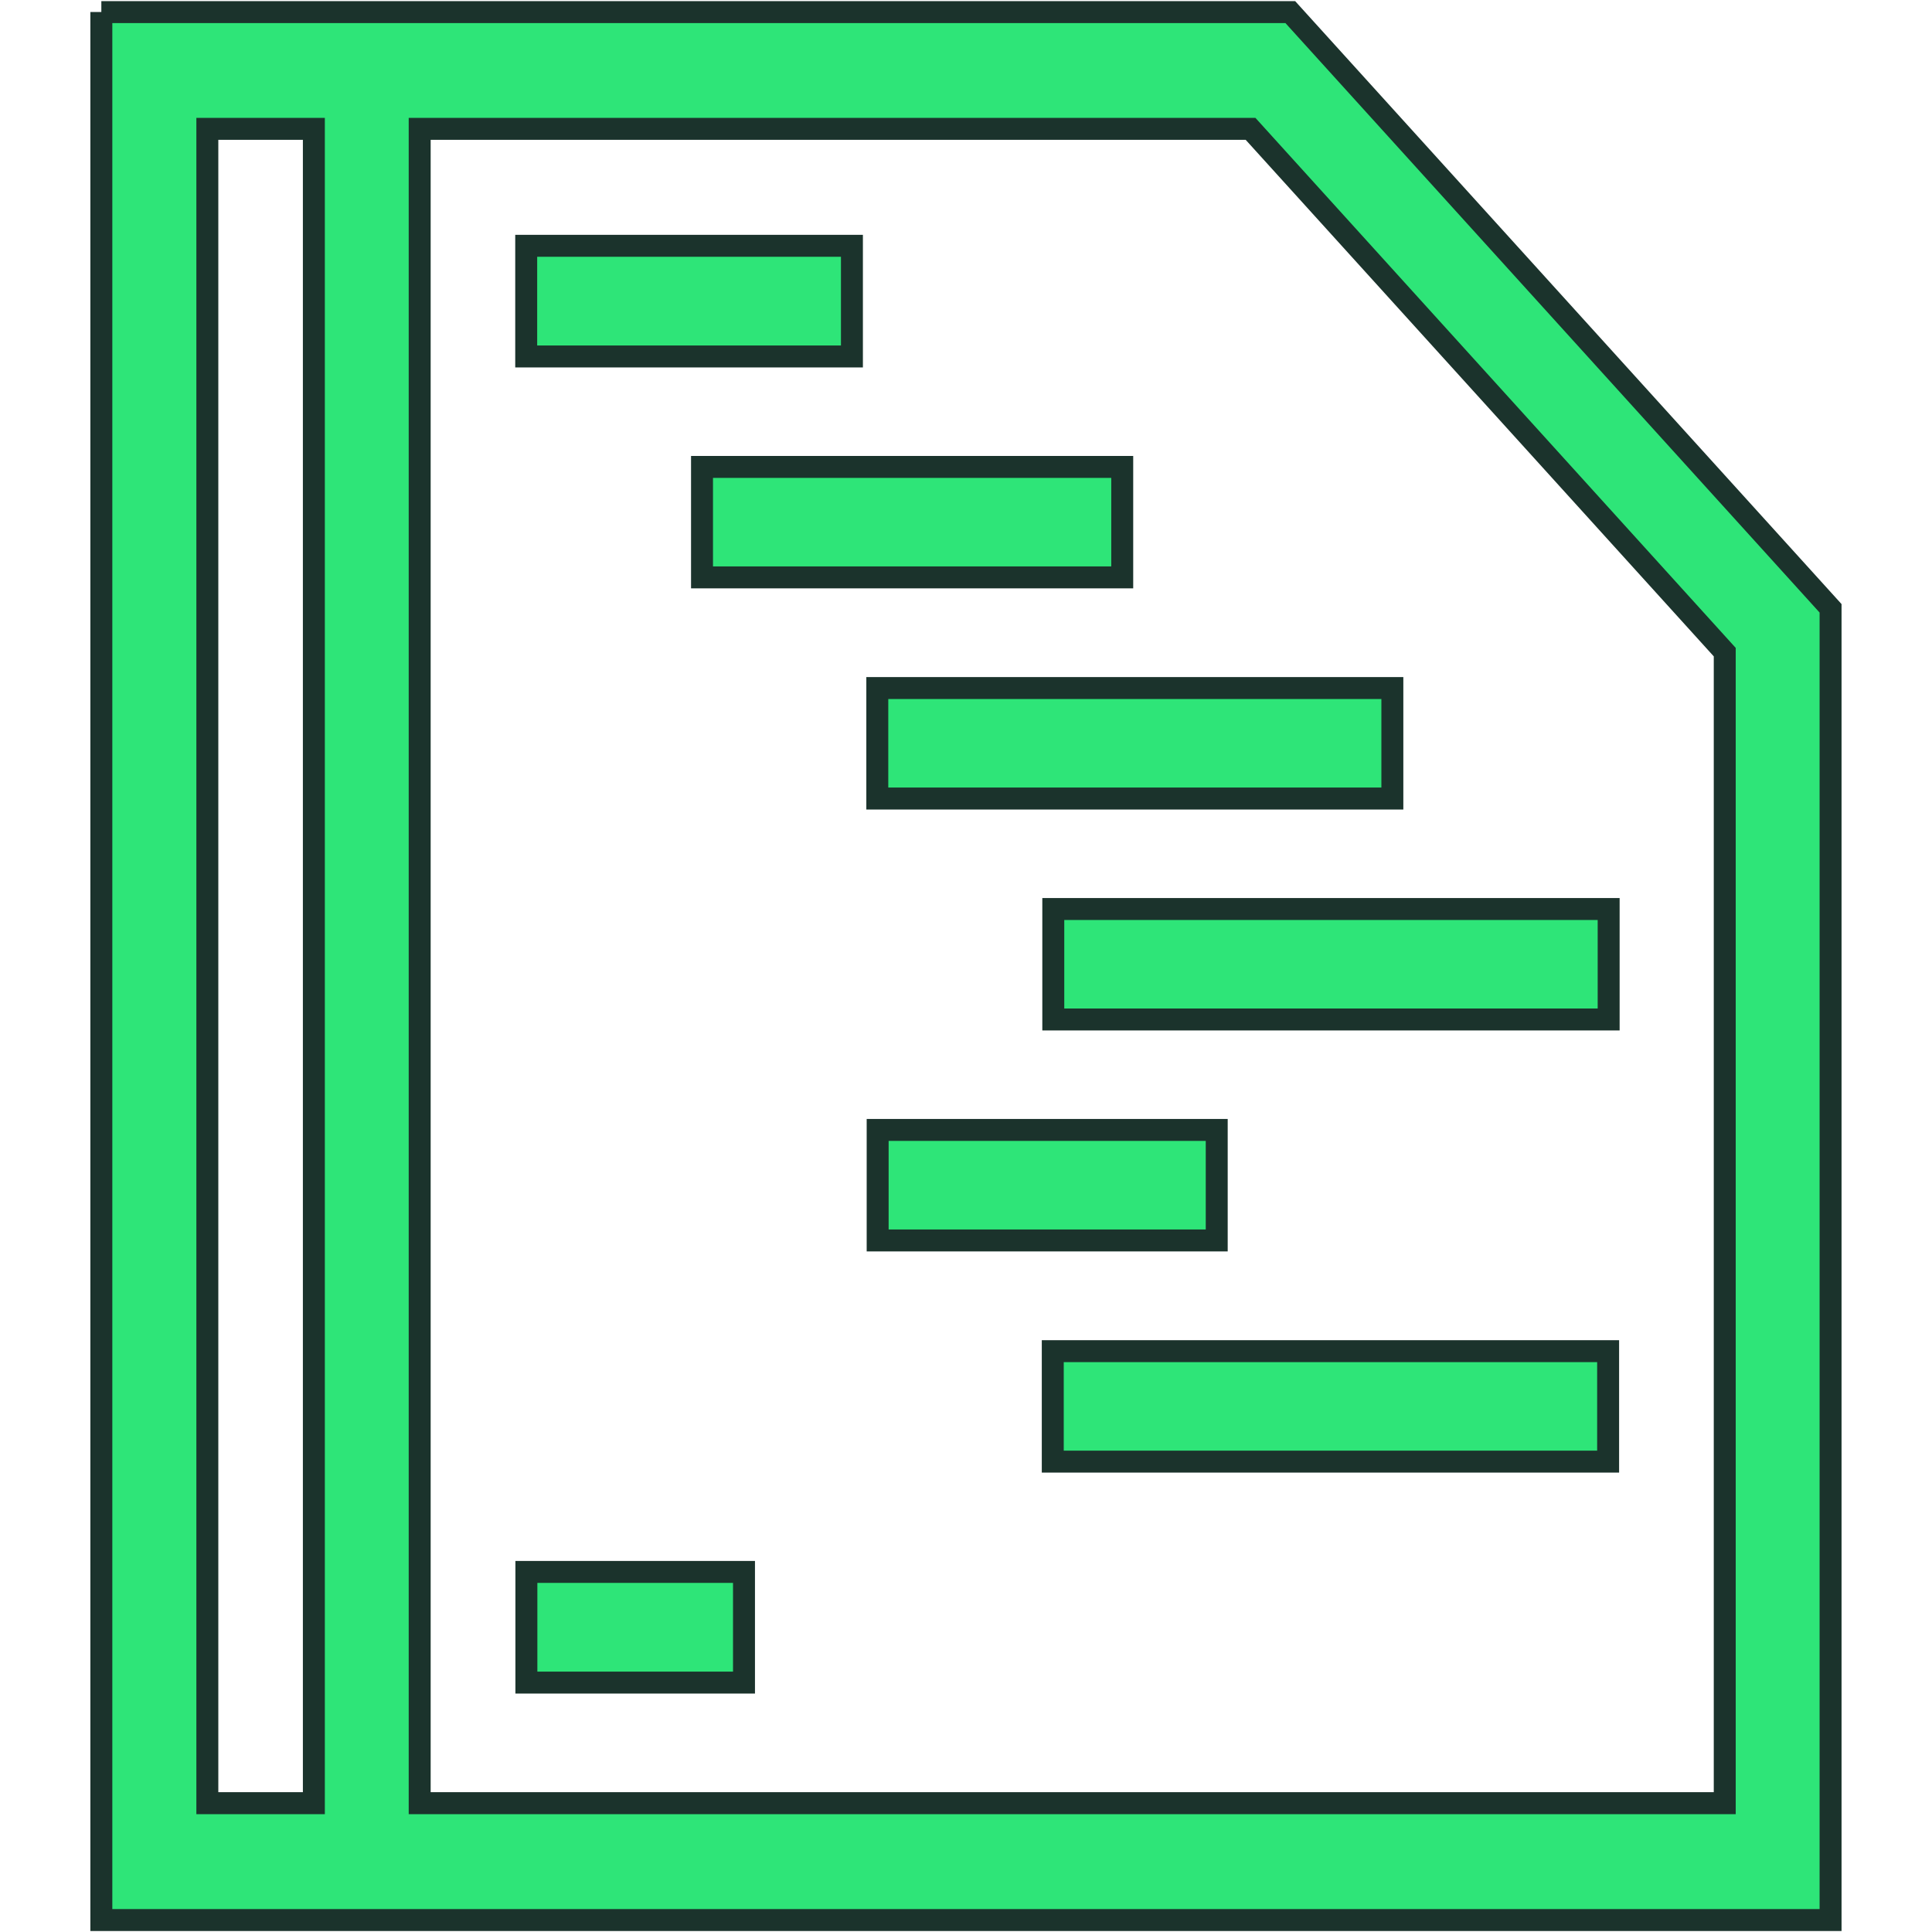
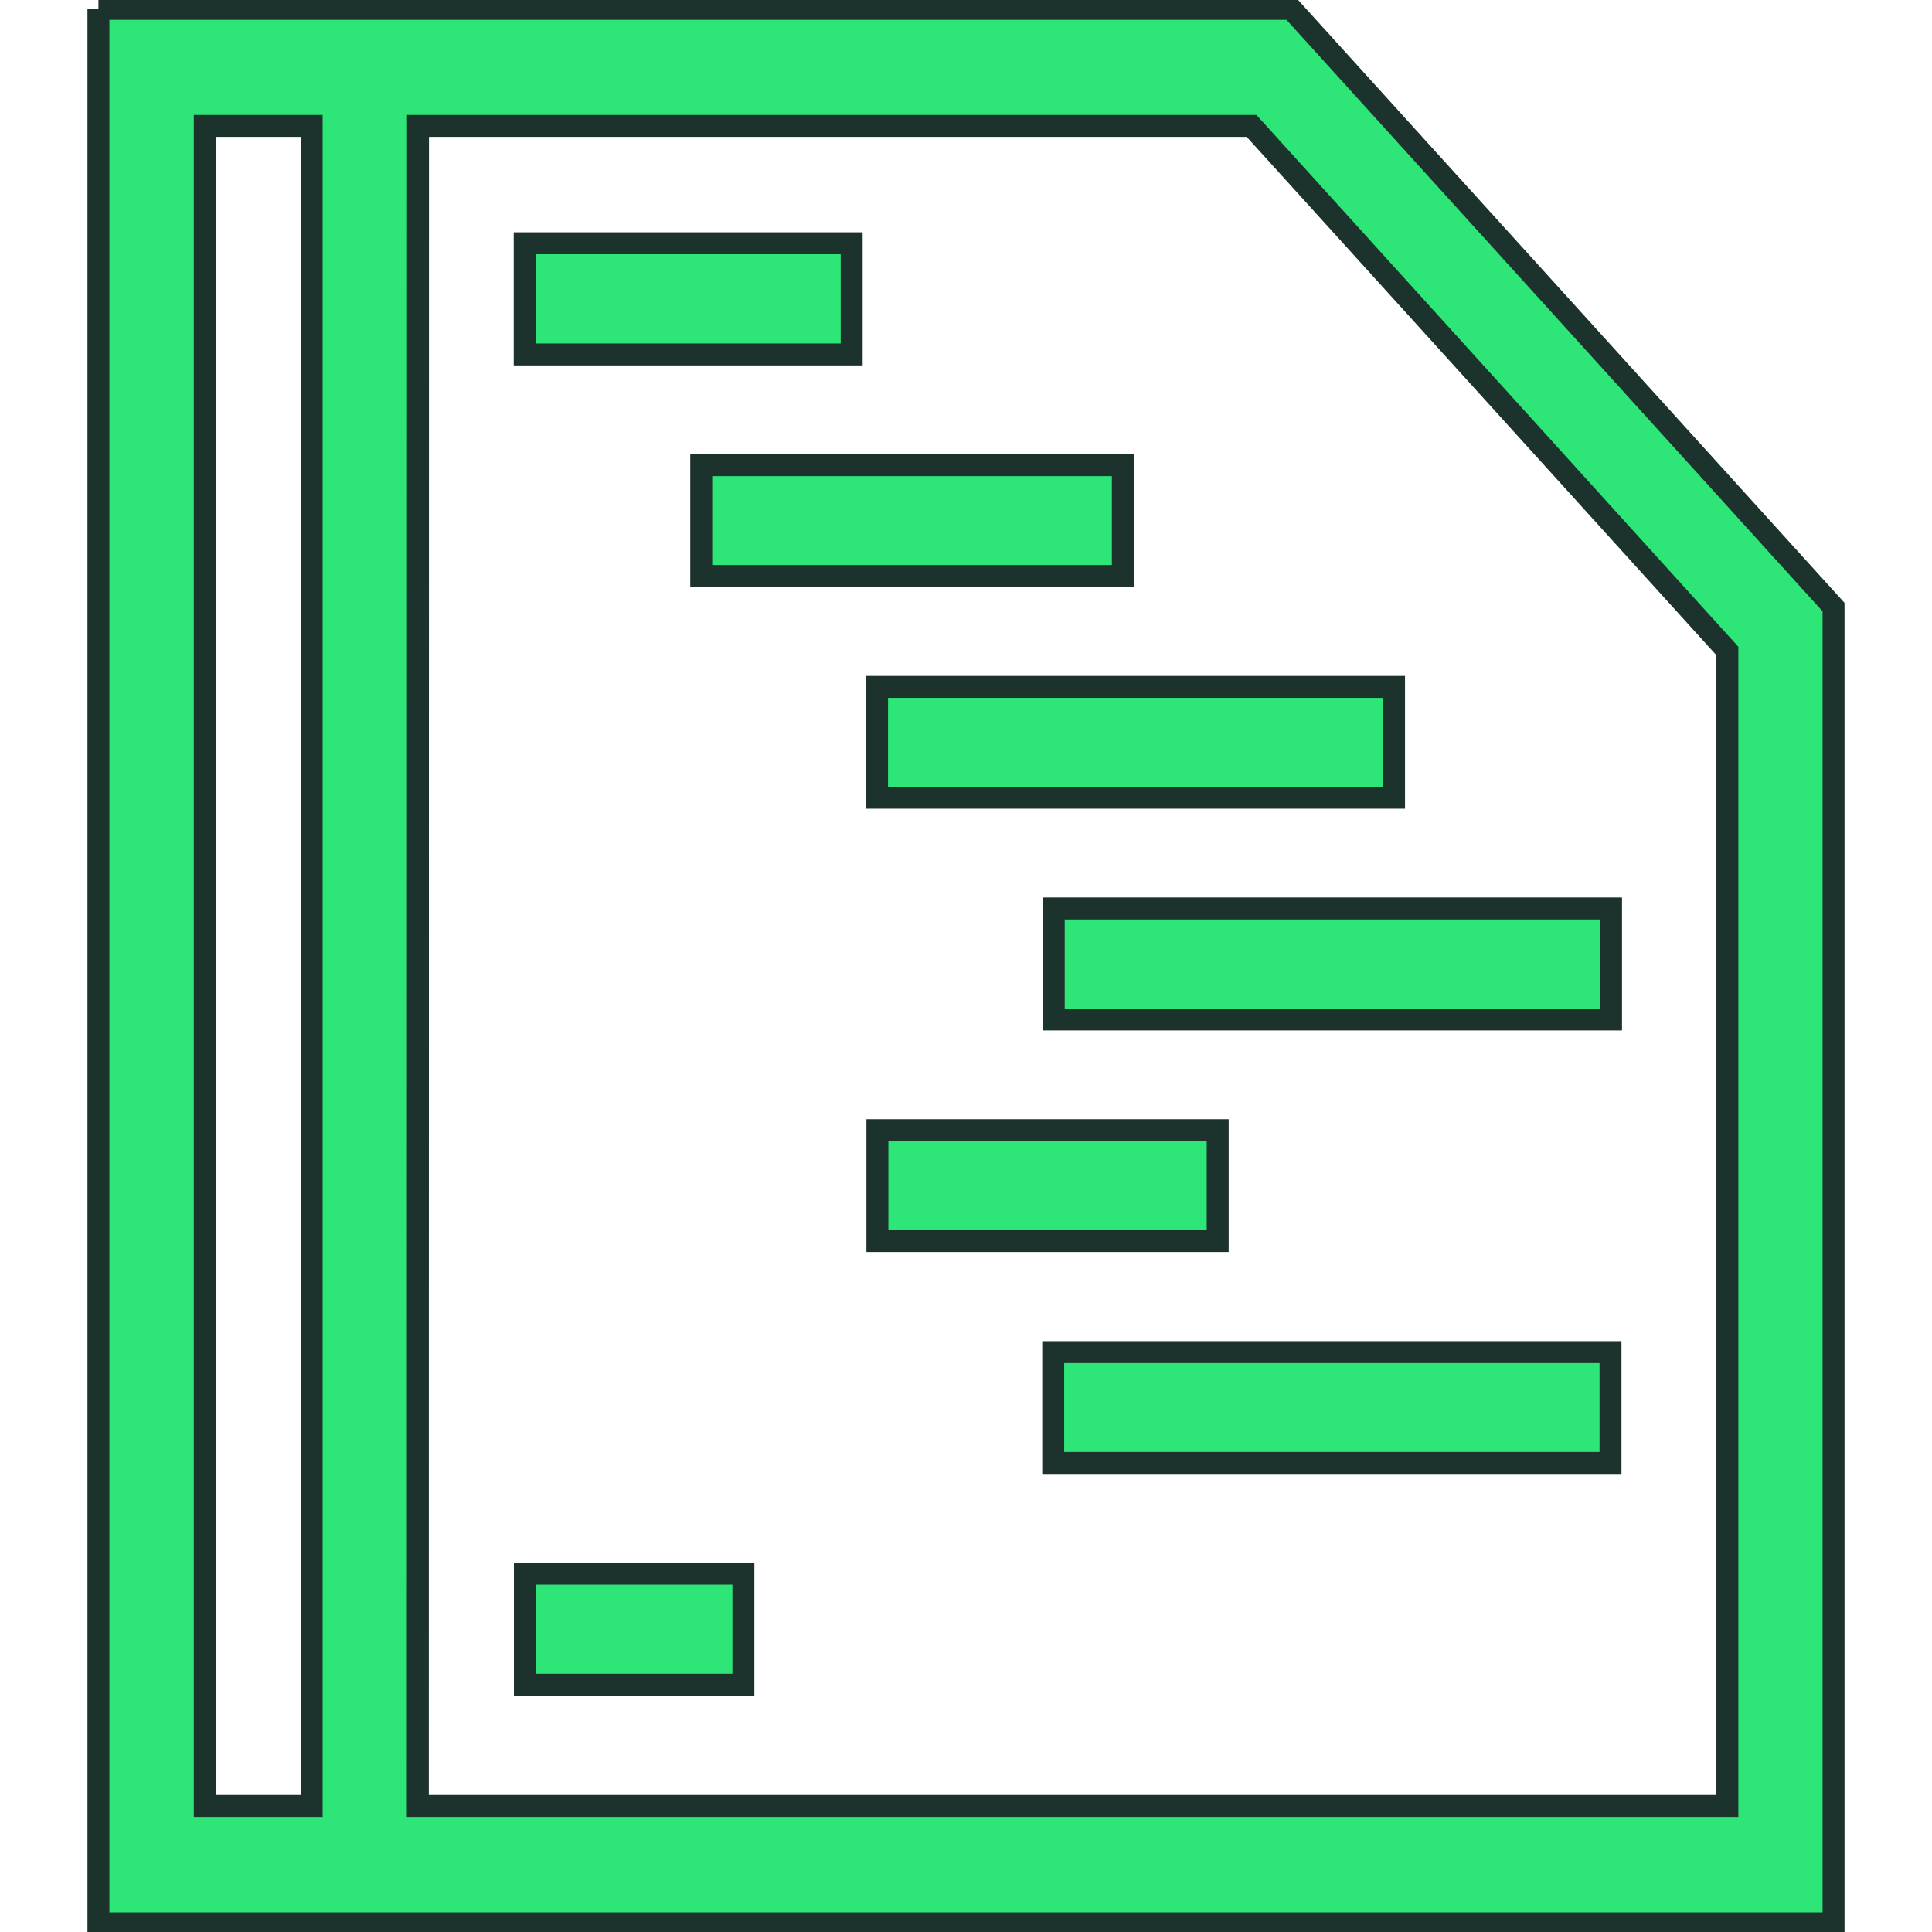
<svg xmlns="http://www.w3.org/2000/svg" width="22" height="22" version="1.1" viewBox="0 0 22 22">
-   <path d="m1.154 0.137v21.727h19.691v-14.937l-6.152-6.789h-13.539zm1.207 1.33h1.213v19.066h-1.213v-19.066zm2.418 0h9.461l5.4 5.959v13.107h-14.861v-19.066zm1.213 1.332v1.26h3.709v-1.26h-3.709zm2.002 2.518v1.258h4.785v-1.258h-4.785zm1.996 2.518v1.258h5.865v-1.258h-5.865zm2.004 2.516v1.258h6.324v-1.258h-6.324zm-2 2.516v1.258h3.861v-1.258h-3.861zm1.994 2.519v1.258h6.324v-1.258h-6.324zm-5.994 2.514v1.26h2.478v-1.26h-2.478z" fill="#2ee578" stroke="#1b332c" stroke-width=".25" />
+   <path d="m1.121 0.1v21.801h19.758v-14.988l-6.174-6.812h-13.584zm1.211 1.334h1.217v19.131h-1.217v-19.131zm2.428 0h9.492l5.418 5.979v13.152h-14.912l0.002-19.131zm1.215 1.336v1.266h3.723v-1.266h-3.723zm2.01 2.527v1.262h4.801v-1.262h-4.801zm2.002 2.525v1.262h5.887v-1.262h-5.887zm2.012 2.523v1.264h6.346v-1.264h-6.346zm-2.008 2.525v1.262h3.875v-1.262h-3.875zm2.002 2.527v1.262h6.346v-1.262h-6.346zm-6.016 2.523v1.264h2.488v-1.264h-2.488z" fill="#2ee578" stroke="#1b332c" stroke-width=".25" />
</svg>
